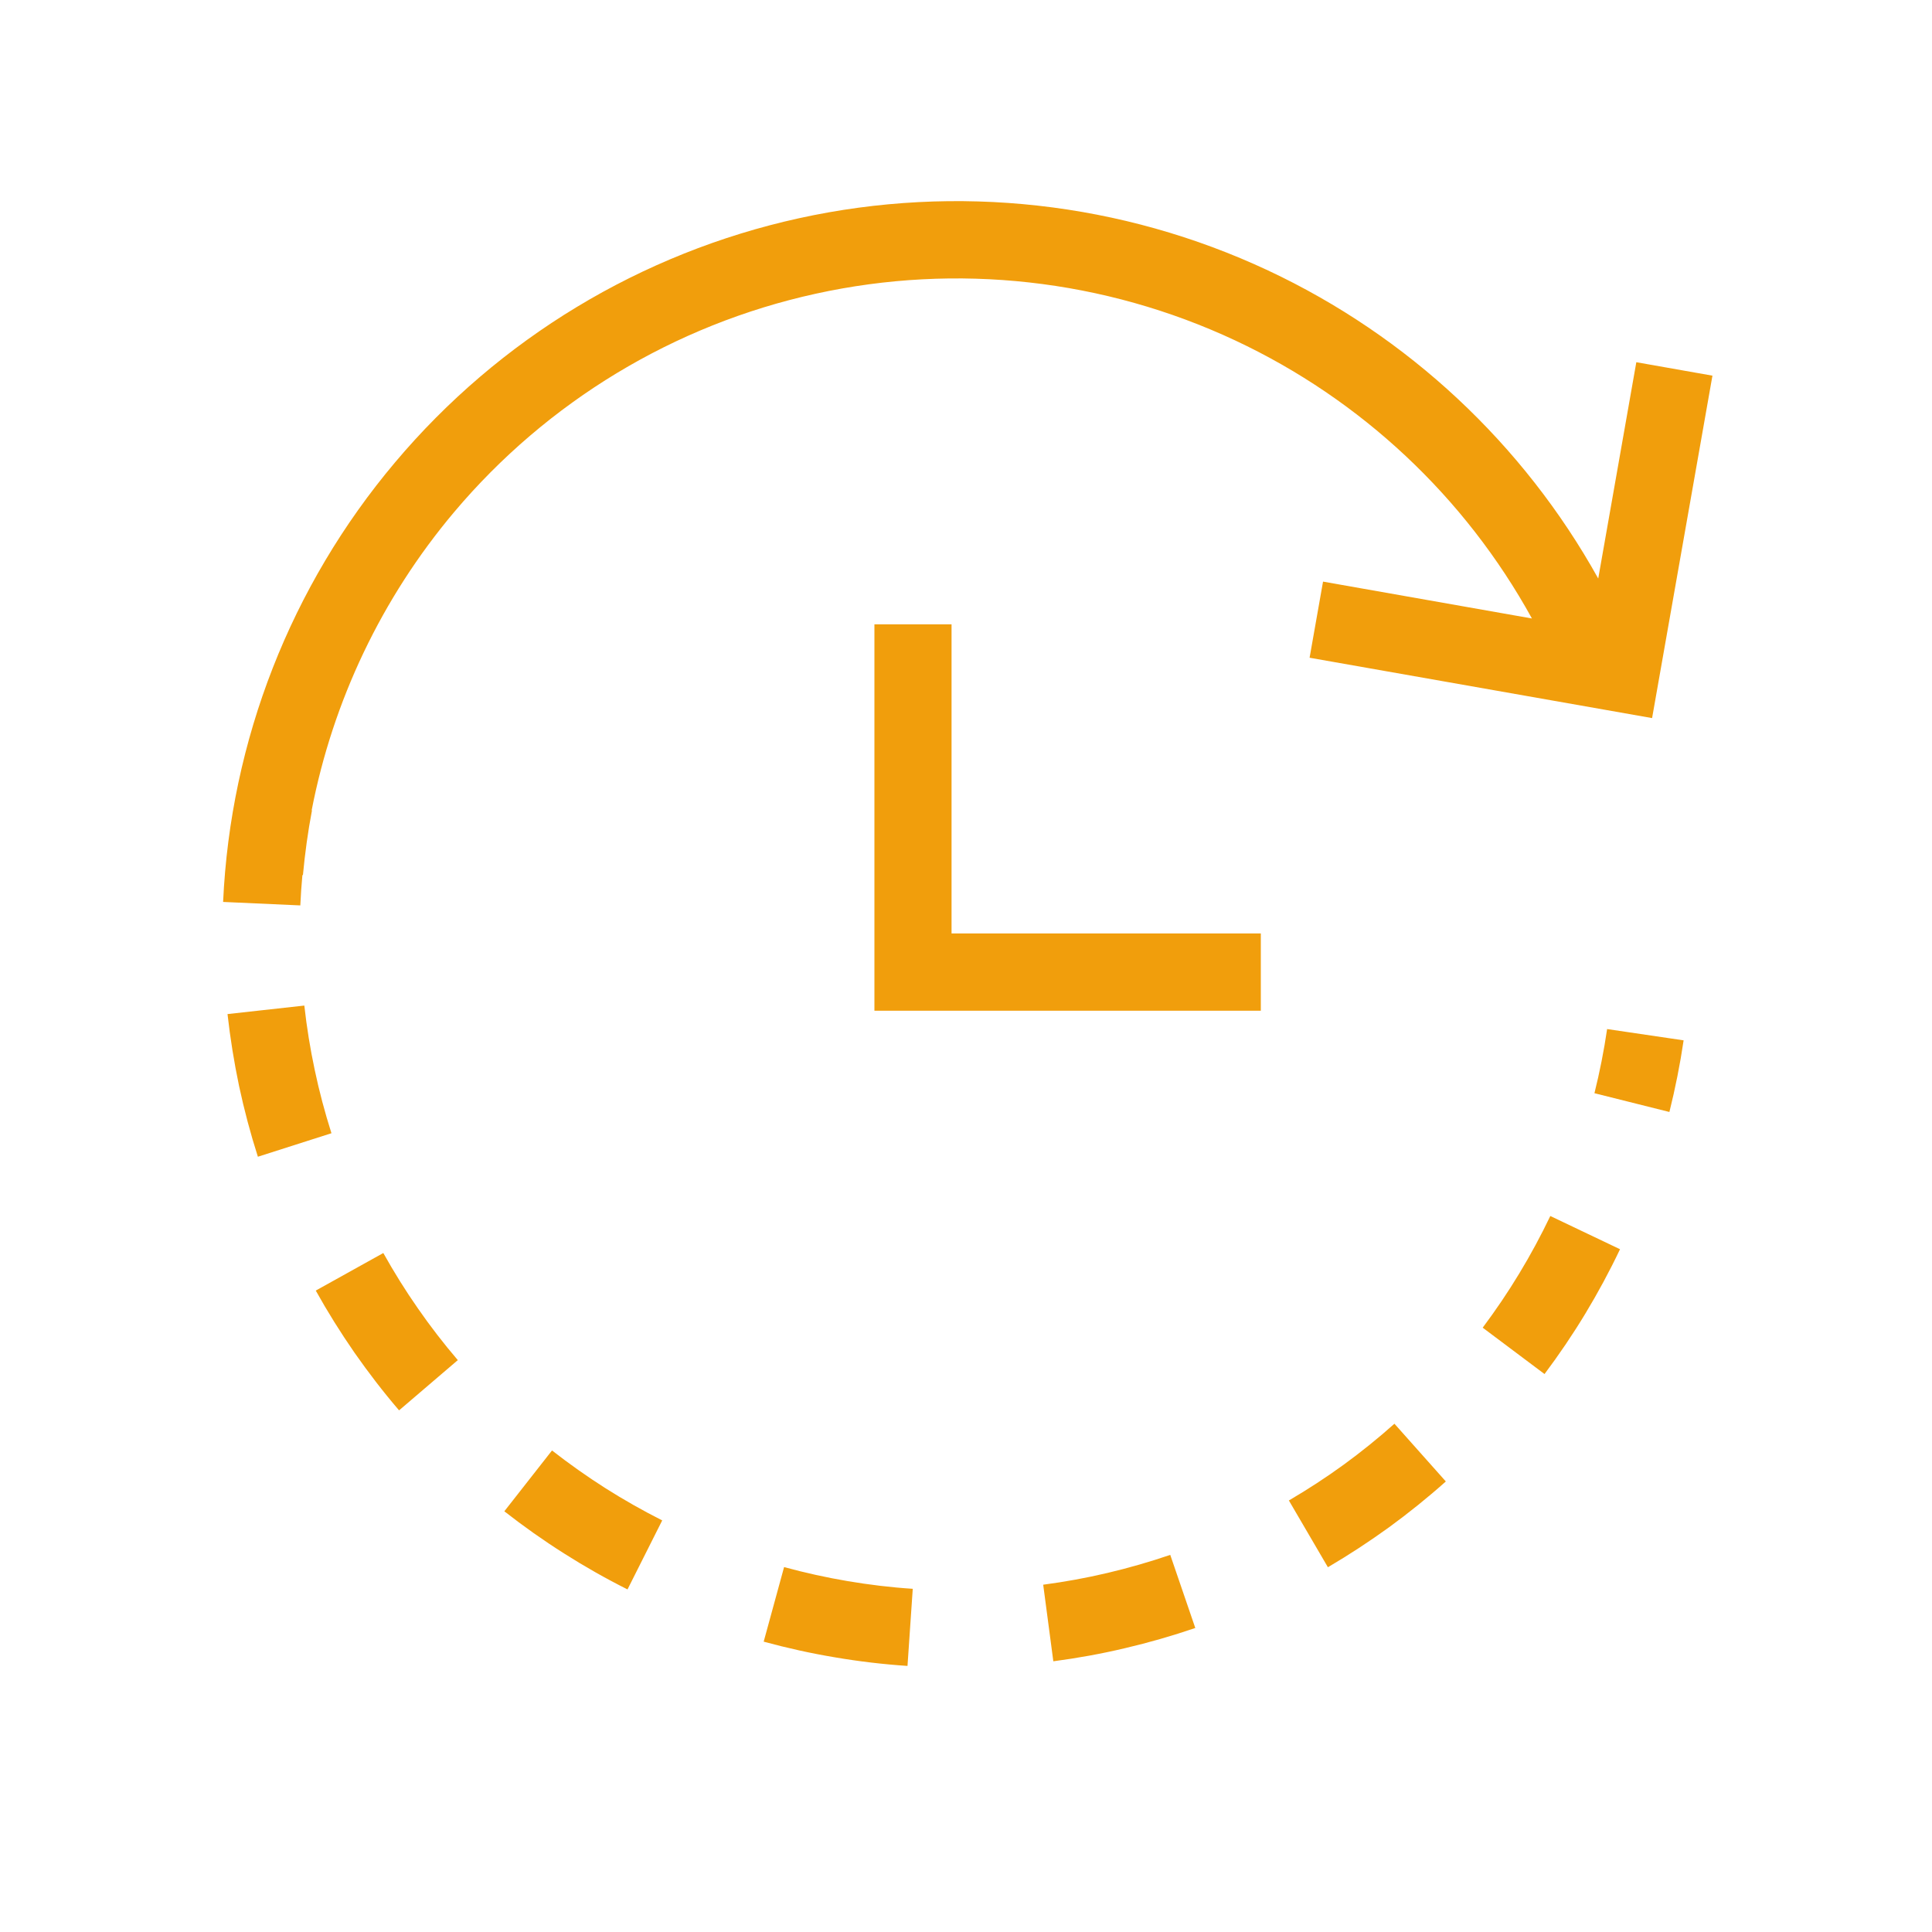
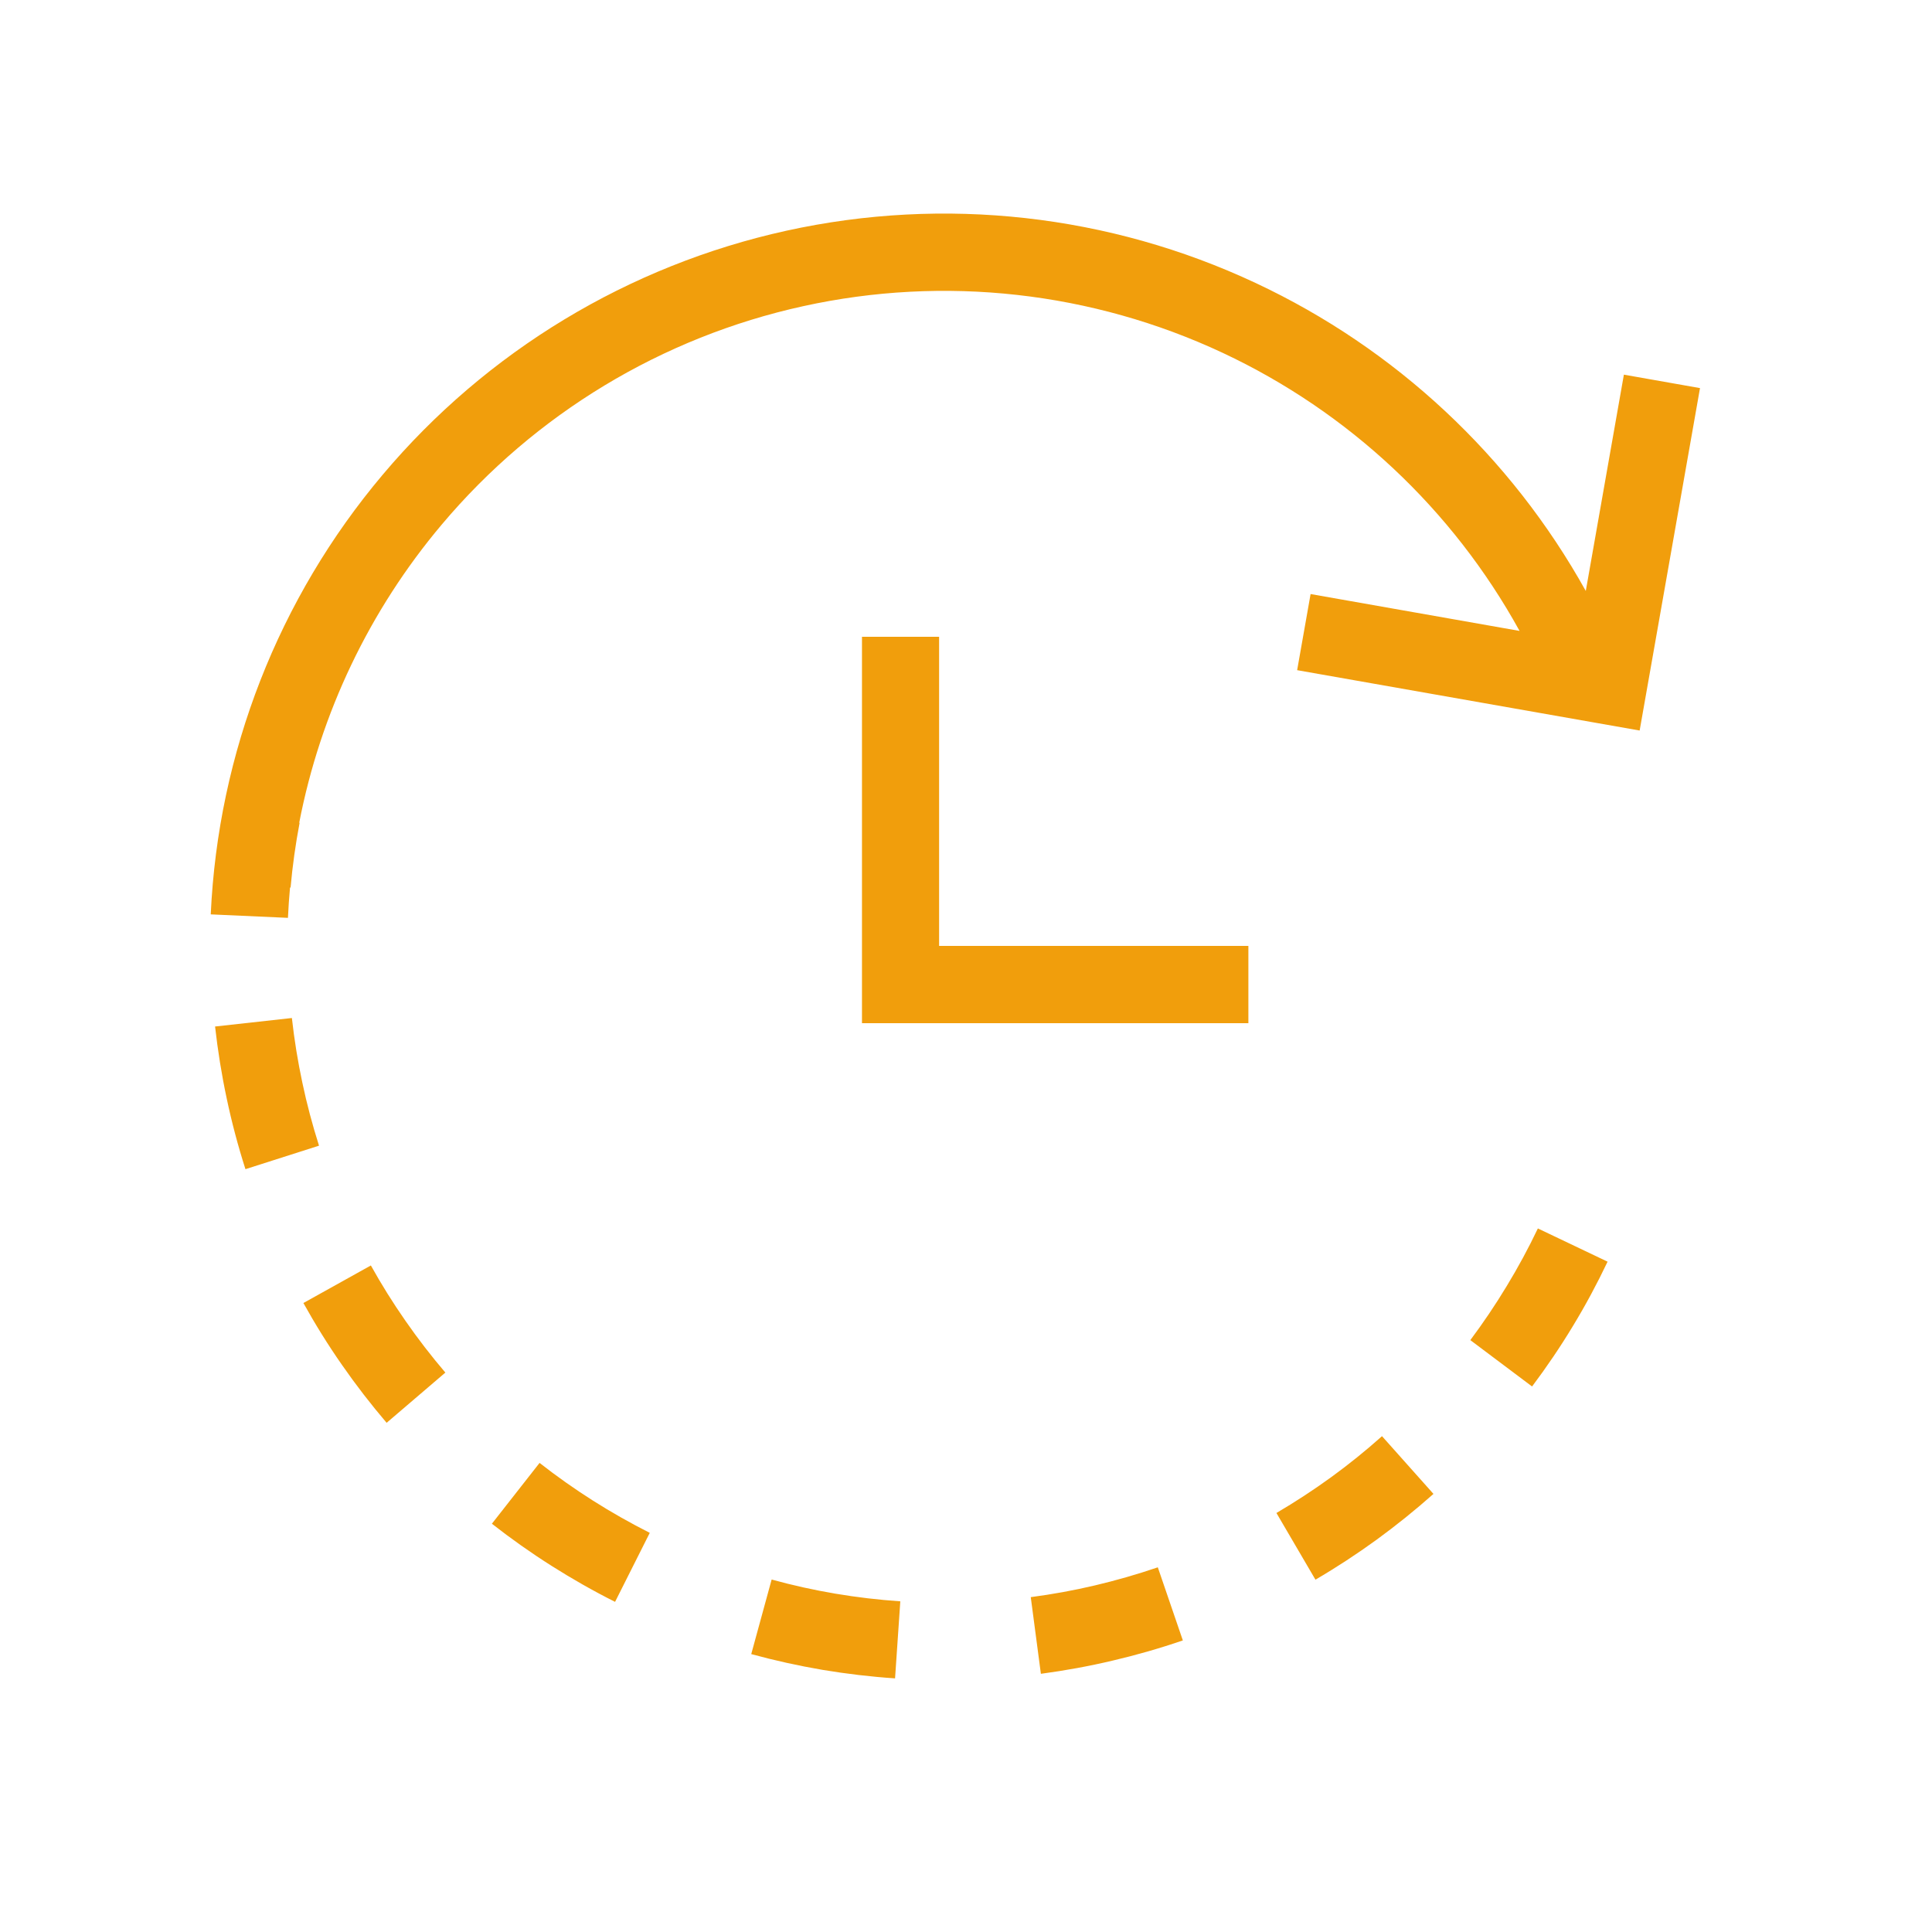
<svg xmlns="http://www.w3.org/2000/svg" width="25" height="25" viewBox="0 0 25 25" fill="none">
-   <path fill-rule="evenodd" clip-rule="evenodd" d="M10.554 3.801C12.381 3.399 14.29 3.612 15.985 4.406C17.614 5.17 18.957 6.43 19.823 8.003L17.12 7.526L16.946 8.511L21.378 9.292L22.159 4.861L21.174 4.687L20.681 7.486C19.712 5.744 18.218 4.348 16.409 3.5C14.516 2.613 12.382 2.375 10.339 2.824C8.296 3.273 6.459 4.383 5.112 5.983C3.764 7.582 2.982 9.582 2.887 11.671L3.886 11.716C3.892 11.585 3.901 11.454 3.913 11.323L3.92 11.323C3.946 11.043 3.984 10.764 4.037 10.486L4.033 10.485C4.307 9.07 4.939 7.74 5.876 6.627C7.082 5.196 8.726 4.202 10.554 3.801ZM2.944 13.122C2.979 13.434 3.029 13.746 3.094 14.055C3.16 14.363 3.241 14.668 3.337 14.968L4.289 14.664C4.204 14.396 4.131 14.123 4.073 13.847C4.014 13.57 3.969 13.292 3.938 13.012L2.944 13.122ZM21.602 14.389C21.678 14.084 21.74 13.774 21.786 13.462L20.796 13.316C20.755 13.596 20.7 13.873 20.632 14.146L21.602 14.389ZM20.515 16.997C20.678 16.727 20.828 16.449 20.963 16.165L20.061 15.735C19.939 15.989 19.806 16.237 19.659 16.479C19.513 16.721 19.355 16.954 19.186 17.18L19.986 17.78C20.175 17.528 20.352 17.267 20.515 16.997ZM4.086 16.7C4.239 16.975 4.406 17.242 4.586 17.502C4.767 17.761 4.959 18.011 5.164 18.25L5.924 17.6C5.741 17.386 5.569 17.163 5.408 16.931C5.246 16.699 5.097 16.459 4.96 16.214L4.086 16.7ZM17.974 19.763C18.229 19.577 18.475 19.379 18.709 19.17L18.044 18.423C17.834 18.61 17.614 18.788 17.386 18.954C17.157 19.12 16.921 19.274 16.678 19.416L17.183 20.28C17.454 20.121 17.718 19.948 17.974 19.763ZM6.526 19.556C6.774 19.75 7.031 19.932 7.298 20.101C7.564 20.27 7.839 20.426 8.12 20.567L8.569 19.674C8.318 19.547 8.072 19.408 7.834 19.257C7.595 19.105 7.365 18.942 7.143 18.769L6.526 19.556ZM14.559 21.327C14.866 21.255 15.169 21.168 15.467 21.066L15.143 20.12C14.877 20.211 14.605 20.289 14.33 20.354C14.055 20.419 13.778 20.469 13.499 20.506L13.63 21.497C13.941 21.456 14.252 21.4 14.559 21.327ZM9.882 21.243C10.186 21.326 10.493 21.394 10.805 21.446C11.116 21.499 11.429 21.536 11.743 21.557L11.811 20.559C11.53 20.541 11.25 20.507 10.971 20.46C10.693 20.413 10.417 20.352 10.146 20.278L9.882 21.243ZM12.313 8.079V12.079H16.315V13.079H11.315V8.079H12.313Z" fill="#F19E0C" />
+   <path fill-rule="evenodd" clip-rule="evenodd" d="M10.393 3.962C12.22 3.56 14.13 3.773 15.824 4.567C17.453 5.331 18.797 6.591 19.663 8.164L16.959 7.687L16.785 8.672L21.217 9.453L21.998 5.022L21.013 4.848L20.52 7.647C19.551 5.905 18.058 4.51 16.248 3.662C14.355 2.774 12.221 2.536 10.178 2.985C8.136 3.434 6.298 4.544 4.951 6.144C3.603 7.743 2.822 9.743 2.727 11.832L3.726 11.877C3.732 11.746 3.741 11.615 3.753 11.484L3.76 11.485C3.785 11.204 3.824 10.925 3.877 10.647L3.872 10.646C4.146 9.231 4.778 7.901 5.716 6.788C6.921 5.357 8.565 4.363 10.393 3.962ZM2.783 13.283C2.818 13.595 2.868 13.907 2.934 14.216C2.999 14.524 3.08 14.829 3.176 15.129L4.128 14.825C4.043 14.557 3.97 14.284 3.912 14.008C3.853 13.731 3.808 13.453 3.777 13.173L2.783 13.283ZM20.354 17.158C20.518 16.888 20.667 16.61 20.802 16.326L19.9 15.896C19.779 16.15 19.645 16.398 19.498 16.64C19.352 16.882 19.194 17.116 19.026 17.341L19.825 17.941C20.014 17.689 20.191 17.428 20.354 17.158ZM3.926 16.861C4.079 17.136 4.245 17.404 4.426 17.663C4.606 17.922 4.799 18.172 5.003 18.411L5.763 17.761C5.58 17.547 5.408 17.324 5.247 17.092C5.085 16.86 4.936 16.621 4.799 16.375L3.926 16.861ZM17.813 19.924C18.068 19.738 18.314 19.54 18.549 19.331L17.883 18.584C17.673 18.772 17.453 18.949 17.225 19.115C16.996 19.281 16.76 19.435 16.517 19.578L17.022 20.441C17.294 20.282 17.558 20.109 17.813 19.924ZM6.365 19.717C6.613 19.911 6.87 20.093 7.137 20.262C7.404 20.431 7.678 20.587 7.959 20.728L8.408 19.835C8.157 19.708 7.911 19.569 7.673 19.418C7.434 19.266 7.204 19.104 6.982 18.93L6.365 19.717ZM14.398 21.488C14.706 21.416 15.009 21.329 15.306 21.227L14.982 20.281C14.716 20.372 14.444 20.45 14.169 20.515C13.895 20.58 13.617 20.63 13.338 20.667L13.469 21.659C13.781 21.617 14.091 21.561 14.398 21.488ZM9.721 21.404C10.025 21.487 10.333 21.555 10.644 21.608C10.955 21.66 11.268 21.697 11.582 21.718L11.65 20.721C11.369 20.702 11.089 20.669 10.81 20.622C10.532 20.575 10.256 20.514 9.985 20.439L9.721 21.404ZM12.152 8.24V12.24H16.154V13.24H11.154V8.24H12.152Z" fill="#F19E0C" />
</svg>
